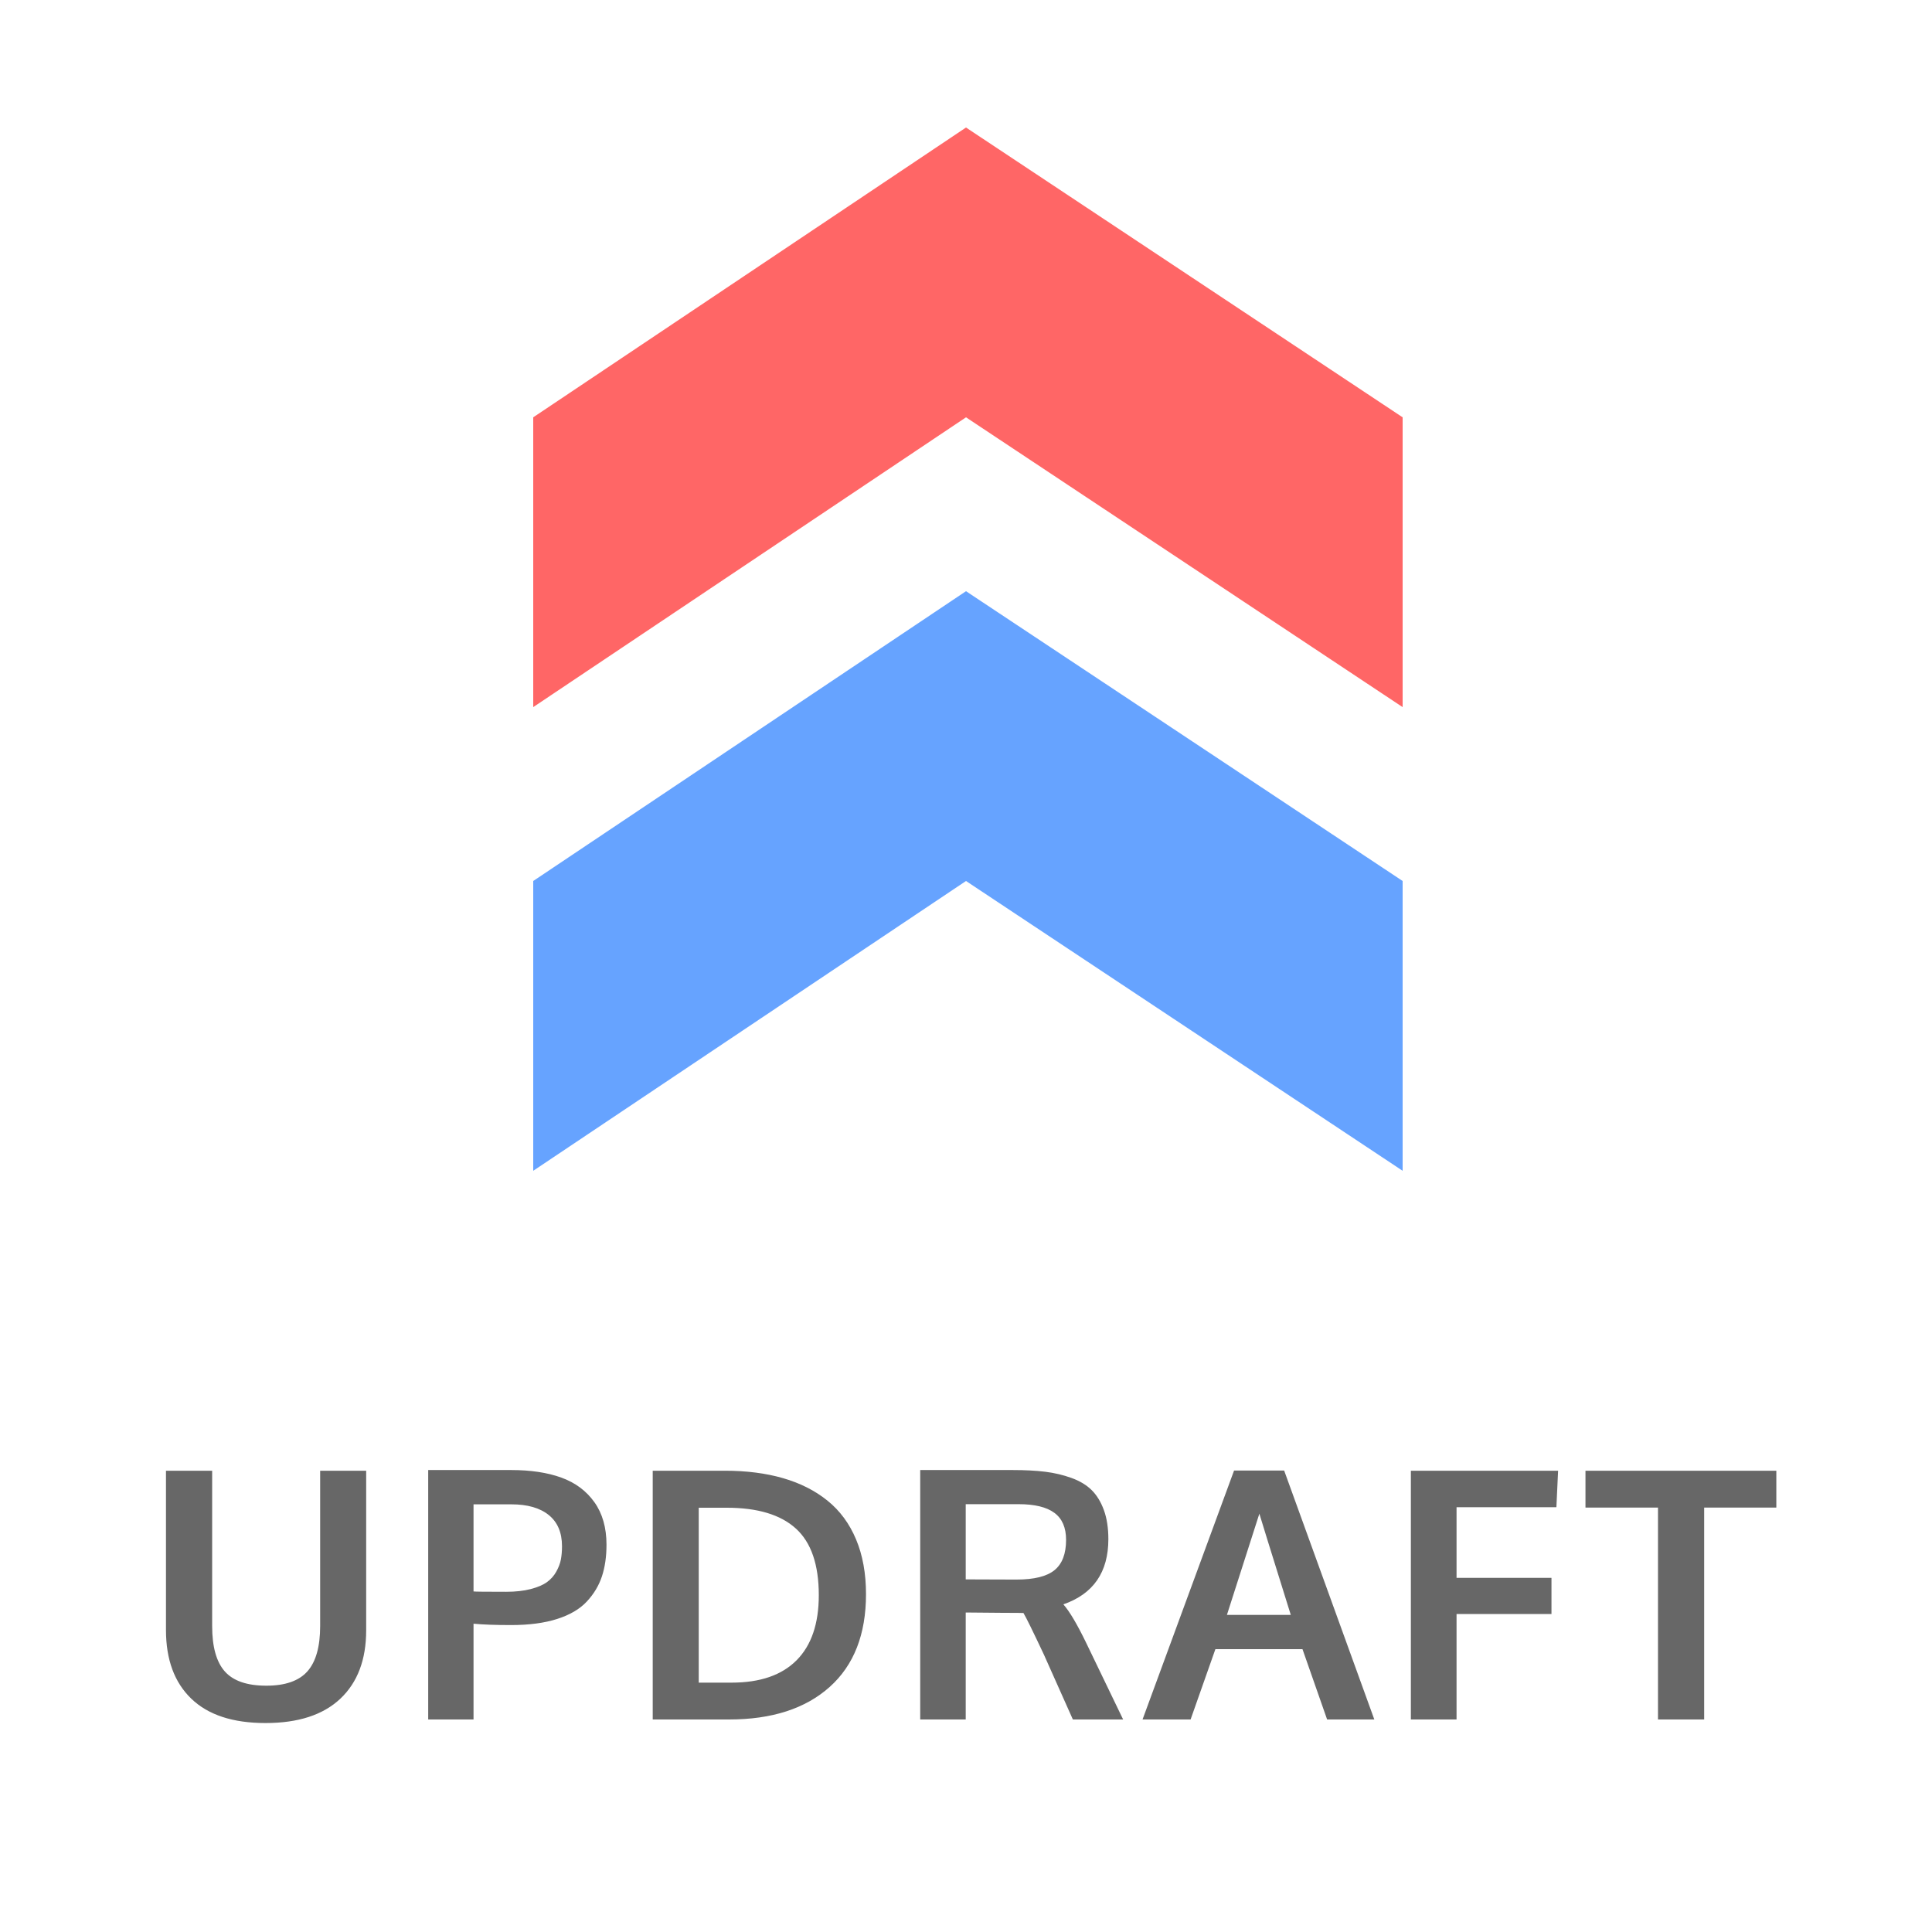
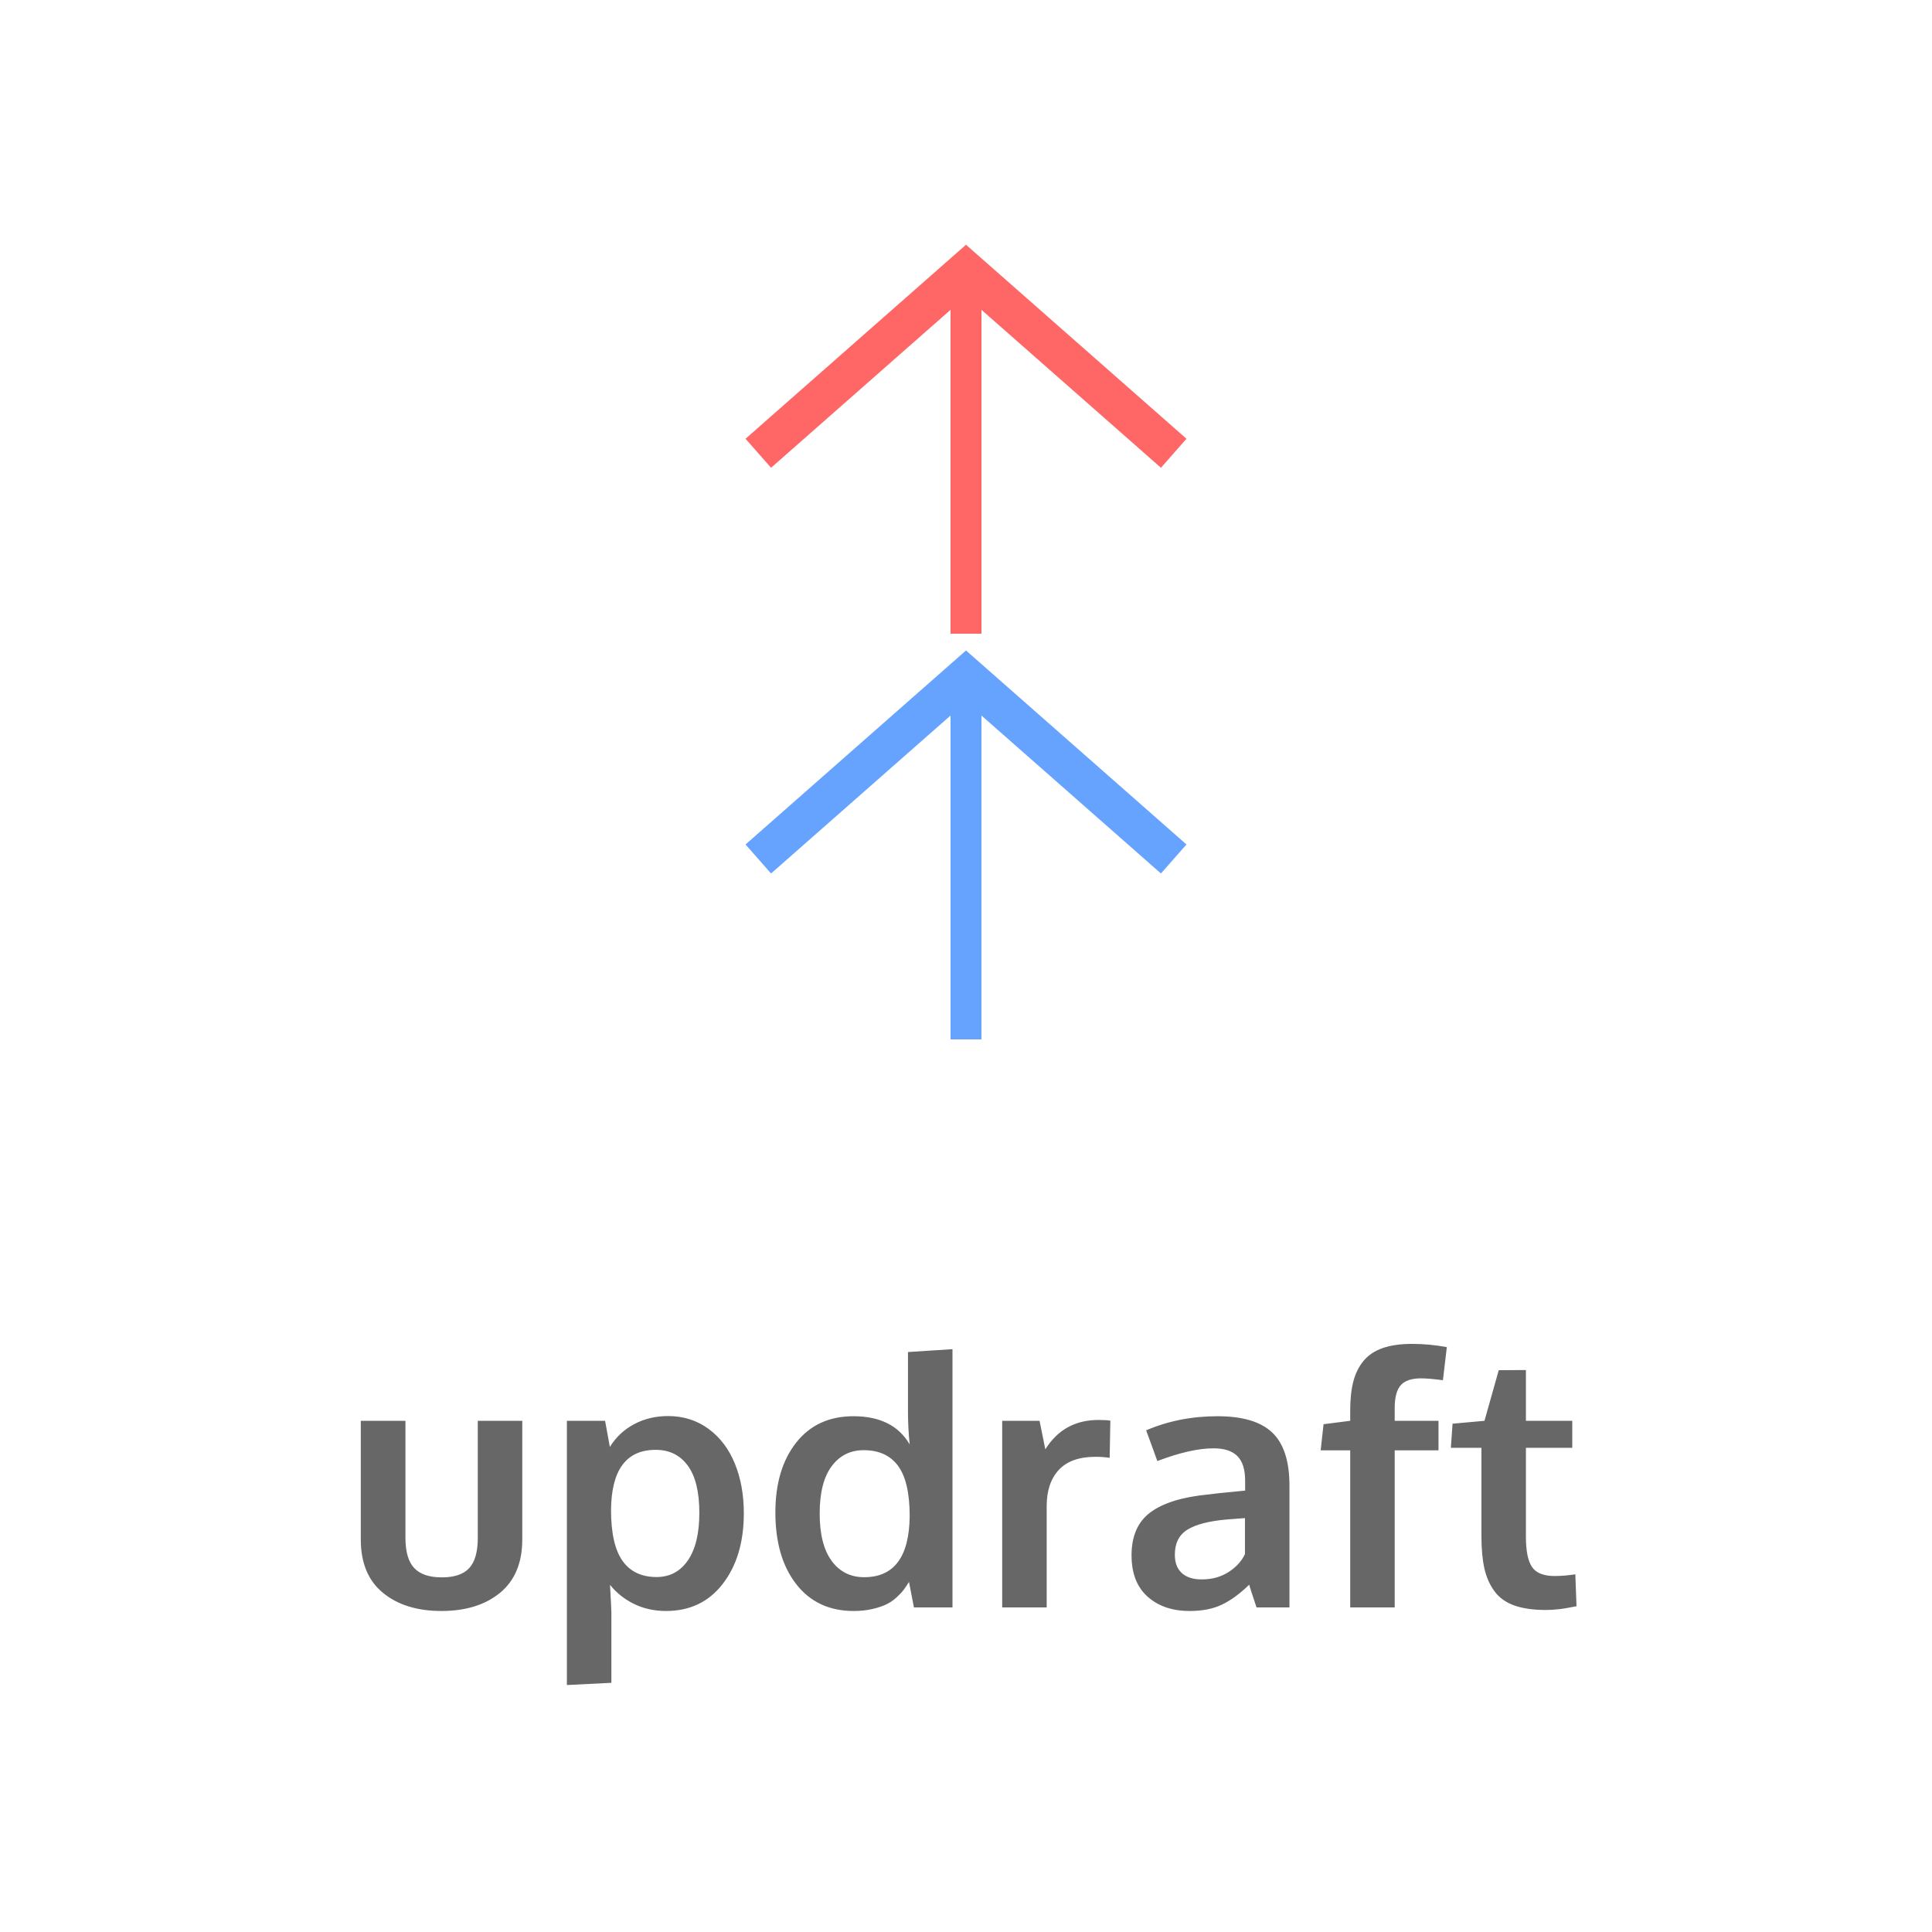
<svg xmlns="http://www.w3.org/2000/svg" width="250px" height="250px" viewBox="0 0 250 250" version="1.1">
  <g id="updraft-logo-text-color" stroke="none" stroke-width="1" fill="none" fill-rule="evenodd">
-     <line x1="75.75" y1="9.5" x2="75.75" y2="40.5" id="Path" />
-     <g id="Group" transform="translate(69, 16.5)">
-       <polyline id="Rectangle-Copy-3" fill="#FF6666" points="0 37.5 56 0 112.5 37.5 112.5 75 56 37.5 0 75" />
-       <polyline id="Rectangle-Copy-4" fill="#66A3FF" points="0 97.5 56 60 112.5 97.5 112.5 135 56 97.5 0 135" />
+     <path d="M57.123,208.461 C60.258,208.461 62.785,207.678 64.703,206.11 C66.622,204.528 67.582,202.229 67.582,199.211 L67.582,199.211 L67.582,183.852 L61.825,183.852 L61.825,198.991 C61.825,200.808 61.455,202.115 60.715,202.913 C59.976,203.712 58.8,204.111 57.189,204.111 C55.548,204.111 54.351,203.708 53.596,202.902 C52.842,202.097 52.465,200.793 52.465,198.991 L52.465,198.991 L52.465,183.852 L46.686,183.852 L46.686,199.211 C46.686,202.243 47.642,204.543 49.553,206.11 C51.465,207.678 53.988,208.461 57.123,208.461 Z M73.355,218.042 L79.112,217.756 L79.112,208.61 C79.109,208.298 79.05,207.121 78.936,205.078 C79.771,206.118 80.808,206.942 82.046,207.55 C83.283,208.157 84.664,208.461 86.187,208.461 C89.278,208.461 91.728,207.286 93.537,204.935 C95.346,202.584 96.251,199.541 96.251,195.805 C96.251,193.417 95.863,191.275 95.086,189.378 C94.31,187.481 93.171,185.983 91.67,184.885 C90.168,183.786 88.429,183.237 86.451,183.237 C84.84,183.237 83.379,183.585 82.068,184.281 C80.757,184.976 79.706,185.961 78.915,187.236 L78.915,187.236 L78.299,183.852 L73.355,183.852 L73.355,218.042 Z M84.957,204.067 C83.009,204.067 81.54,203.367 80.551,201.969 C79.563,200.57 79.068,198.376 79.068,195.388 C79.112,190.202 81.039,187.609 84.847,187.609 C86.62,187.609 88.004,188.291 89,189.653 C89.996,191.015 90.494,193.051 90.494,195.761 C90.494,198.427 90,200.478 89.011,201.914 C88.022,203.349 86.671,204.067 84.957,204.067 Z M110.462,208.461 C111.341,208.461 112.143,208.377 112.868,208.209 C113.593,208.04 114.194,207.843 114.67,207.615 C115.146,207.388 115.589,207.088 115.999,206.715 C116.409,206.341 116.721,206.011 116.933,205.726 C117.145,205.44 117.376,205.1 117.625,204.704 L117.625,204.704 L118.262,208 L123.25,208 L123.25,174.58 L117.493,174.953 L117.493,182.753 C117.493,184.086 117.566,185.471 117.713,186.906 C116.292,184.475 113.868,183.259 110.44,183.259 C107.291,183.259 104.819,184.398 103.024,186.676 C101.23,188.953 100.333,191.967 100.333,195.717 C100.333,199.584 101.233,202.675 103.035,204.99 C104.837,207.304 107.313,208.461 110.462,208.461 Z M111.824,204.089 C110.052,204.089 108.649,203.386 107.617,201.979 C106.584,200.573 106.067,198.53 106.067,195.849 C106.067,193.154 106.584,191.114 107.617,189.73 C108.649,188.345 110.03,187.653 111.758,187.653 C113.736,187.653 115.223,188.334 116.219,189.697 C117.215,191.059 117.713,193.227 117.713,196.201 C117.654,201.459 115.691,204.089 111.824,204.089 Z M135.44,208 L135.44,194.904 C135.44,192.897 135.963,191.33 137.011,190.202 C138.058,189.074 139.644,188.51 141.768,188.51 C142.398,188.51 143.006,188.554 143.591,188.642 L143.591,188.642 L143.679,183.83 C143.284,183.771 142.771,183.742 142.141,183.742 C139.138,183.742 136.846,185.009 135.264,187.543 L135.264,187.543 L134.517,183.852 L129.683,183.852 L129.683,208 L135.44,208 Z M153.935,208.461 C155.576,208.461 156.971,208.187 158.121,207.637 C159.271,207.088 160.447,206.228 161.648,205.056 C161.648,205.109 161.774,205.515 162.025,206.276 L162.232,206.897 C162.46,207.582 162.58,207.95 162.593,208 L162.593,208 L166.855,208 L166.855,192.246 C166.855,189.082 166.116,186.793 164.636,185.379 C163.157,183.966 160.791,183.259 157.539,183.259 C154.228,183.259 151.152,183.867 148.31,185.083 C148.325,185.112 148.567,185.771 149.035,187.06 C149.504,188.349 149.746,189.016 149.761,189.06 C152.646,187.961 155.071,187.412 157.034,187.412 C158.41,187.412 159.436,187.745 160.11,188.411 C160.784,189.078 161.12,190.144 161.12,191.608 L161.12,191.608 L161.12,192.883 C160.74,192.927 160.22,192.978 159.56,193.037 C158.901,193.095 158.308,193.154 157.781,193.212 C157.253,193.271 156.763,193.33 156.308,193.388 C152.998,193.71 150.522,194.476 148.882,195.684 C147.241,196.893 146.421,198.75 146.421,201.254 C146.421,203.583 147.113,205.367 148.497,206.605 C149.881,207.843 151.694,208.461 153.935,208.461 Z M155.495,204.375 C154.382,204.375 153.525,204.1 152.925,203.551 C152.324,203.001 152.024,202.214 152.024,201.188 C152.024,199.694 152.566,198.61 153.65,197.937 C154.734,197.263 156.44,196.823 158.769,196.618 C158.828,196.618 159.22,196.589 159.945,196.53 L160.069,196.52 C160.714,196.468 161.057,196.442 161.098,196.442 L161.098,196.442 L161.098,201.101 C160.674,202.009 159.967,202.781 158.978,203.419 C157.989,204.056 156.828,204.375 155.495,204.375 Z M180.473,208 L180.473,187.675 L186.142,187.675 L186.142,183.852 L180.473,183.852 L180.473,182.204 C180.473,180.827 180.733,179.842 181.253,179.249 C181.773,178.656 182.648,178.359 183.879,178.359 C184.567,178.359 185.512,178.439 186.713,178.601 L186.713,178.601 L187.219,174.316 C185.695,174.038 184.201,173.898 182.736,173.898 C181.227,173.898 179.957,174.078 178.924,174.437 C177.891,174.796 177.067,175.345 176.452,176.085 C175.837,176.824 175.394,177.714 175.123,178.754 C174.852,179.794 174.716,181.047 174.716,182.512 L174.716,182.512 L174.716,183.852 L171.267,184.292 L170.893,187.675 L174.716,187.675 L174.716,208 L180.473,208 Z M200.045,208.33 C200.456,208.33 200.895,208.308 201.364,208.264 C201.833,208.22 202.217,208.172 202.517,208.121 C202.818,208.07 203.133,208.011 203.462,207.945 C203.792,207.879 203.971,207.846 204.001,207.846 L204.001,207.846 L203.847,203.715 C202.895,203.862 202.001,203.935 201.166,203.935 C199.745,203.935 198.771,203.547 198.244,202.771 C197.716,201.994 197.453,200.69 197.453,198.859 L197.453,198.859 L197.453,187.346 L203.451,187.346 L203.451,183.852 L197.453,183.852 L197.453,177.282 L193.937,177.304 L192.091,183.852 L187.96,184.226 L187.741,187.346 L191.696,187.346 L191.696,198.75 C191.696,200.419 191.824,201.822 192.08,202.957 C192.337,204.093 192.773,205.078 193.388,205.913 C194.003,206.748 194.856,207.359 195.948,207.747 C197.039,208.135 198.405,208.33 200.045,208.33 Z" id="updraft" fill="#676767" fill-rule="nonzero" />
+     <g id="Group-2" transform="translate(100, 35)" stroke-linecap="square">
+       <g id="Group" stroke="#FF6666">
+         <polyline id="Path-3" stroke-width="5" points="0 22 25 0 50 22" />
+         <line x1="25" y1="5" x2="25" y2="45" id="Path-4" stroke-width="4" />
+       </g>
+       <g id="Group-Copy" transform="translate(0, 52.5)" stroke="#66A3FF">
+         <polyline id="Path-3" stroke-width="5" points="0 22 25 0 50 22" />
+         <line x1="25" y1="5" x2="25" y2="45" id="Path-4" stroke-width="4" />
+       </g>
    </g>
-     <path d="M34.353,222.961 C38.586,222.961 41.816,221.91 44.043,219.808 C46.269,217.706 47.383,214.758 47.383,210.964 L47.383,210.964 L47.383,190.31 L41.428,190.31 L41.428,210.393 C41.428,213.074 40.879,215.033 39.78,216.271 C38.681,217.509 36.909,218.127 34.463,218.127 C31.973,218.127 30.182,217.512 29.09,216.282 C27.999,215.051 27.453,213.096 27.453,210.415 L27.453,210.415 L27.453,190.31 L21.477,190.31 L21.477,210.92 C21.477,214.744 22.568,217.706 24.751,219.808 C26.933,221.91 30.134,222.961 34.353,222.961 Z M61.275,222.5 L61.275,210.107 C62.52,210.225 64.139,210.283 66.131,210.283 C68.46,210.283 70.449,210.02 72.097,209.492 C73.745,208.965 75.023,208.214 75.931,207.24 C76.839,206.266 77.491,205.182 77.887,203.988 C78.282,202.794 78.48,201.428 78.48,199.89 C78.48,197.678 77.956,195.84 76.909,194.375 C75.862,192.91 74.437,191.852 72.635,191.2 C70.833,190.548 68.665,190.222 66.131,190.222 L66.131,190.222 L55.409,190.222 L55.409,222.5 L61.275,222.5 Z M65.494,205.977 C62.857,205.977 61.451,205.962 61.275,205.933 L61.275,205.933 L61.275,194.661 L66.175,194.661 C68.255,194.661 69.867,195.122 71.009,196.045 C72.152,196.968 72.723,198.315 72.723,200.088 C72.723,200.718 72.675,201.285 72.58,201.791 C72.485,202.296 72.287,202.82 71.987,203.362 C71.687,203.904 71.284,204.358 70.779,204.724 C70.273,205.09 69.57,205.391 68.669,205.625 C67.768,205.859 66.71,205.977 65.494,205.977 Z M94.328,222.5 C99.88,222.5 104.223,221.097 107.358,218.292 C110.493,215.487 112.06,211.484 112.06,206.284 C112.06,203.604 111.632,201.241 110.775,199.198 C109.918,197.155 108.687,195.485 107.083,194.188 C105.479,192.892 103.564,191.921 101.337,191.277 C99.111,190.632 96.591,190.31 93.779,190.31 L93.779,190.31 L84.462,190.31 L84.462,222.5 L94.328,222.5 Z M94.68,217.732 L90.417,217.732 L90.417,195.1 L94.043,195.1 C98.027,195.1 101.008,195.997 102.985,197.792 C104.963,199.586 105.952,202.461 105.952,206.416 C105.952,210.107 104.992,212.916 103.073,214.843 C101.154,216.769 98.357,217.732 94.68,217.732 L94.68,217.732 Z M124.964,222.5 L124.964,208.657 L129.952,208.701 C131.358,208.701 132.186,208.708 132.435,208.723 C132.772,209.28 133.651,211.067 135.071,214.084 L135.071,214.084 L138.829,222.5 L145.333,222.5 L140.543,212.568 C139.371,210.151 138.389,208.496 137.598,207.603 C141.48,206.255 143.421,203.442 143.421,199.165 C143.421,197.715 143.227,196.459 142.839,195.397 C142.451,194.335 141.923,193.474 141.257,192.815 C140.59,192.156 139.719,191.632 138.642,191.244 C137.565,190.856 136.43,190.588 135.236,190.442 C134.042,190.295 132.633,190.222 131.007,190.222 L131.007,190.222 L119.075,190.222 L119.075,222.5 L124.964,222.5 Z M131.534,204.395 C131.3,204.395 130.201,204.391 128.238,204.384 C126.655,204.378 125.639,204.374 125.19,204.373 L124.964,204.373 L124.964,194.639 L131.798,194.639 C133.878,194.639 135.423,195.012 136.434,195.759 C137.445,196.506 137.95,197.671 137.95,199.253 C137.95,201.055 137.452,202.362 136.456,203.175 C135.46,203.988 133.819,204.395 131.534,204.395 Z M154.062,222.5 L157.27,213.403 L168.542,213.403 L171.728,222.5 L177.836,222.5 L166.169,190.288 L159.687,190.288 L147.844,222.5 L154.062,222.5 Z M167.026,208.965 L158.764,208.965 L162.961,195.869 C163.034,196.147 164.389,200.513 167.026,208.965 L167.026,208.965 Z M188.477,222.5 L188.477,208.855 L200.76,208.855 L200.76,204.175 L188.477,204.175 L188.477,195.034 L201.397,195.034 L201.617,190.31 L182.566,190.31 L182.566,222.5 L188.477,222.5 Z M220.519,222.5 L220.519,195.078 L229.857,195.078 L229.857,190.31 L205.16,190.31 L205.16,195.078 L214.543,195.078 L214.543,222.5 L220.519,222.5 Z" id="UPDRAFT" fill="#676767" fill-rule="nonzero" />
  </g>
</svg>
